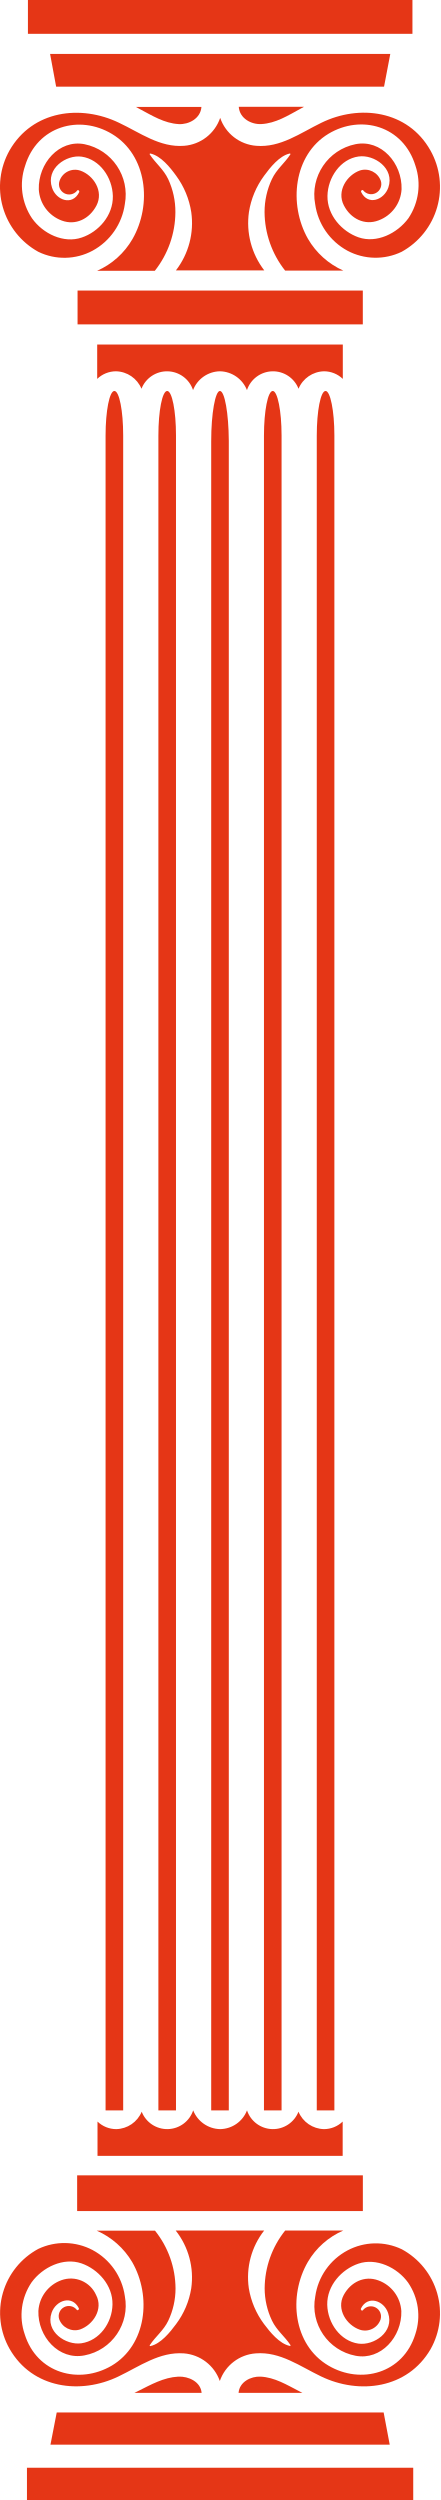
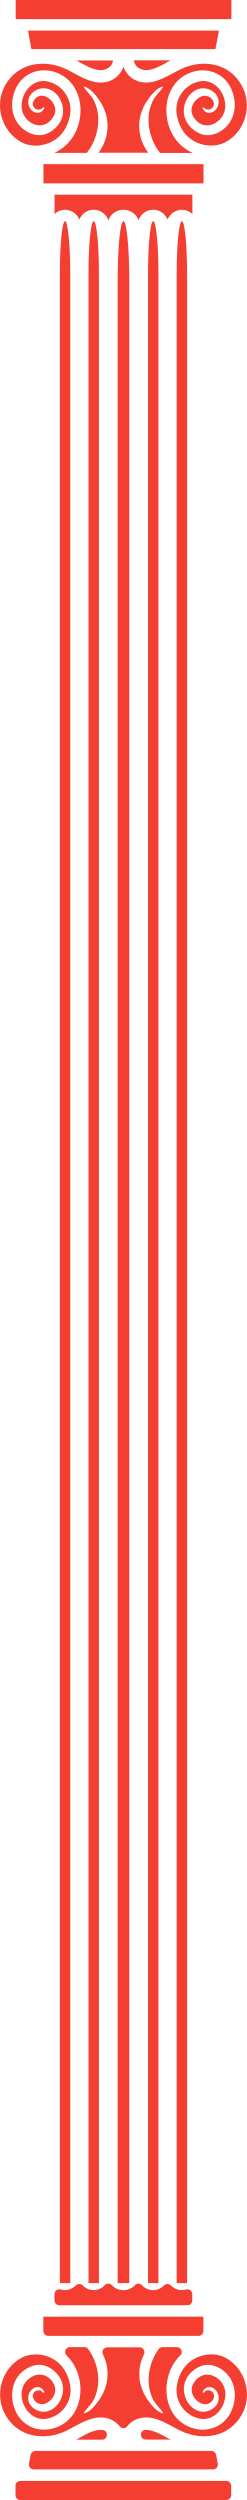
- <svg xmlns="http://www.w3.org/2000/svg" id="Layer_1" data-name="Layer 1" viewBox="0 0 95.5 542.5">
+ <svg xmlns="http://www.w3.org/2000/svg" id="Layer_1" data-name="Layer 1" viewBox="0 0 134.05 1357.7">
  <defs>
-     <style>.cls-1{fill:#e53616;}</style>
+     <style>.cls-1{fill:#f43e31;}</style>
  </defs>
-   <path class="cls-1" d="M37.32,85.34c-1.06,0-1.91,4.32-1.91,9.7V458.45h3.82V95C39.23,89.66,38.39,85.34,37.32,85.34Z" transform="translate(-12.5 -0.5)" />
-   <path class="cls-1" d="M69.23,27.42c3.1-.16,5.77-1.85,8.48-3.33.27-.13.5-.29.77-.42H64.31C64.5,26.23,67.06,27.55,69.23,27.42Z" transform="translate(-12.5 -0.5)" />
-   <path class="cls-1" d="M51.29,27.43c2.17.12,4.73-1.2,4.92-3.72H42c.27.13.5.29.77.42C45.48,25.57,48.16,27.26,51.29,27.43Z" transform="translate(-12.5 -0.5)" />
-   <path class="cls-1" d="M97.19,12.21H23.37l1.31,7.09H95.84Z" transform="translate(-12.5 -0.5)" />
-   <path class="cls-1" d="M48.78,85.34c-1.07,0-1.91,4.32-1.91,9.7V458.45h3.82V95C50.69,89.66,49.84,85.34,48.78,85.34Z" transform="translate(-12.5 -0.5)" />
-   <path class="cls-1" d="M71.69,85.34c-1.06,0-1.91,4.32-1.91,9.7V458.45H73.6V95C73.6,89.66,72.72,85.34,71.69,85.34Z" transform="translate(-12.5 -0.5)" />
-   <path class="cls-1" d="M60.22,85.34c-1,0-1.89,4.85-1.89,10.88V458.45h3.82V96.16C62.11,90.19,61.26,85.34,60.22,85.34Z" transform="translate(-12.5 -0.5)" />
-   <path class="cls-1" d="M102,.5H18.56V7.84H102Z" transform="translate(-12.5 -0.5)" />
-   <path class="cls-1" d="M83.15,85.34c-1.07,0-1.91,4.32-1.91,9.7V458.45h3.82V95C85.06,89.66,84.18,85.34,83.15,85.34Z" transform="translate(-12.5 -0.5)" />
-   <path class="cls-1" d="M33.59,82.72a5.91,5.91,0,0,1,4.07-1.65,6.14,6.14,0,0,1,5.54,3.79,5.95,5.95,0,0,1,11.19.29,6.37,6.37,0,0,1,5.85-4.08,6.45,6.45,0,0,1,5.85,4.08,5.95,5.95,0,0,1,11.19-.29,6.14,6.14,0,0,1,5.54-3.79,5.9,5.9,0,0,1,4.07,1.65V75.26H33.59Z" transform="translate(-12.5 -0.5)" />
-   <path class="cls-1" d="M82.24,27.14c-4.57,2.22-8.87,5.44-14.14,5a9,9,0,0,1-7.82-6.06,9,9,0,0,1-7.82,6.06c-5.27.41-9.57-2.85-14.14-5-8.29-4-18.75-2.72-23.75,6a16.11,16.11,0,0,0,6.24,22,12.92,12.92,0,0,0,11.78-.24,13.63,13.63,0,0,0,7-10.11,11.18,11.18,0,0,0-8.76-13c-5.5-1.07-10.07,4.17-9.91,9.82a7.63,7.63,0,0,0,5,6.76c3,1.11,6-.37,7.51-3.26,1.63-3.13-.66-6.6-3.49-7.58a3.55,3.55,0,0,0-4.53,2.26,2.21,2.21,0,0,0,3.84,2.06c.19-.28.58.09.42.38-1.47,3-5,1.73-5.88-1-1.4-4.17,3.09-7.22,6.46-6.73,3.88.58,6.63,4.46,6.74,8.54.08,4.25-3.13,7.79-6.74,9-3.91,1.36-8.44-.82-10.8-4.16a12.93,12.93,0,0,1-1.51-11.38c2.63-8.66,11.81-11.18,18.86-6.93,7.63,4.58,8.75,15.3,4.45,22.8a16.6,16.6,0,0,1-7.67,6.89H46.1a20.69,20.69,0,0,0,4.46-12.7A16.73,16.73,0,0,0,49,39.38c-1-2.14-2.75-3.46-4-5.36a.13.13,0,0,1,.15-.2c2.25.49,4.27,3,5.58,4.82A17.91,17.91,0,0,1,54,46.52a16.81,16.81,0,0,1-3.33,12.66H69.85a16.85,16.85,0,0,1-3.33-12.66,17.91,17.91,0,0,1,3.29-7.88c1.32-1.81,3.33-4.33,5.54-4.82a.13.13,0,0,1,.15.2c-1.24,1.9-3,3.22-4,5.36a16.74,16.74,0,0,0-1.59,7.14,20.69,20.69,0,0,0,4.46,12.7H87a16.79,16.79,0,0,1-7.67-6.89c-4.26-7.5-3.14-18.22,4.45-22.8,7.09-4.25,16.23-1.73,18.87,6.93a13,13,0,0,1-1.51,11.38C98.7,51.18,94.21,53.36,90.3,52c-3.57-1.24-6.82-4.78-6.74-9,.08-4,2.83-8,6.74-8.54,3.37-.49,7.9,2.56,6.47,6.73-.93,2.72-4.42,4-5.89,1-.16-.29.23-.62.43-.38a2.21,2.21,0,0,0,3.83-2.06,3.64,3.64,0,0,0-4.53-2.26c-2.83,1-5.11,4.45-3.49,7.58,1.47,2.89,4.5,4.41,7.52,3.26a7.65,7.65,0,0,0,5-6.76c.16-5.65-4.41-10.89-10-9.78a11.17,11.17,0,0,0-8.75,13,13.65,13.65,0,0,0,7,10.11,13,13,0,0,0,11.77.24,16.09,16.09,0,0,0,6.24-22C101,24.42,90.49,23.1,82.24,27.14Z" transform="translate(-12.5 -0.5)" />
-   <path class="cls-1" d="M29.33,70.89h61.9V63.55H29.33Z" transform="translate(-12.5 -0.5)" />
-   <path class="cls-1" d="M51.19,516.23c-3.18.16-5.93,1.74-8.72,3.13-.28.12-.52.27-.8.39H56.25C56.05,517.35,53.42,516.12,51.19,516.23Z" transform="translate(-12.5 -0.5)" />
-   <path class="cls-1" d="M69.06,516.23c-2.11-.11-4.6,1.14-4.79,3.52H78.12c-.27-.12-.49-.27-.76-.39C74.72,518,72.12,516.39,69.06,516.23Z" transform="translate(-12.5 -0.5)" />
-   <path class="cls-1" d="M23.45,531H97.07l-1.32-7H24.81Z" transform="translate(-12.5 -0.5)" />
-   <path class="cls-1" d="M18.35,543h83.82v-7H18.35Z" transform="translate(-12.5 -0.5)" />
-   <path class="cls-1" d="M86.86,460.88a5.86,5.86,0,0,1-4.06,1.64,6.13,6.13,0,0,1-5.53-3.78,5.94,5.94,0,0,1-11.17-.29,6.35,6.35,0,0,1-5.84,4.07,6.43,6.43,0,0,1-5.84-4.07,5.94,5.94,0,0,1-11.17.29,6.13,6.13,0,0,1-5.53,3.78,5.86,5.86,0,0,1-4.06-1.64v7.44h53.2Z" transform="translate(-12.5 -0.5)" />
-   <path class="cls-1" d="M38.23,516.18c4.57-2.19,8.88-5.37,14.15-5a9,9,0,0,1,7.82,6,8.93,8.93,0,0,1,7.83-6c5.27-.41,9.57,2.81,14.14,5,8.29,4,18.76,2.69,23.76-5.9a15.8,15.8,0,0,0-6.24-21.69,13.07,13.07,0,0,0-11.78.25,13.42,13.42,0,0,0-7,10,11,11,0,0,0,8.76,12.86c5.5,1.05,10.07-4.11,9.92-9.69a7.56,7.56,0,0,0-5-6.67c-3-1.1-6,.36-7.52,3.21-1.63,3.09.66,6.51,3.49,7.49a3.57,3.57,0,0,0,4.53-2.24,2.2,2.2,0,0,0-3.83-2c-.2.28-.58-.08-.43-.37,1.47-2.93,5-1.71,5.89,1,1.4,4.11-3.1,7.12-6.47,6.63-3.88-.57-6.63-4.39-6.74-8.42-.08-4.2,3.14-7.69,6.74-8.92,3.91-1.34,8.45.82,10.81,4.11A12.7,12.7,0,0,1,102.63,507c-2.63,8.54-11.82,11-18.87,6.83-7.63-4.51-8.76-15.09-4.45-22.5a16.51,16.51,0,0,1,7.67-6.8H74.38a20.25,20.25,0,0,0-4.45,12.54,16.32,16.32,0,0,0,1.59,7c1,2.11,2.75,3.41,4,5.29a.13.13,0,0,1-.16.2c-2.24-.49-4.26-3-5.58-4.76a17.77,17.77,0,0,1-3.29-7.77,16.47,16.47,0,0,1,3.33-12.5H50.63A16.47,16.47,0,0,1,54,497.06a17.54,17.54,0,0,1-3.29,7.77c-1.32,1.79-3.33,4.27-5.54,4.76a.13.13,0,0,1-.16-.2c1.24-1.88,3-3.18,4-5.29a16.33,16.33,0,0,0,1.58-7,20.25,20.25,0,0,0-4.45-12.54H33.5a16.73,16.73,0,0,1,7.68,6.8c4.26,7.41,3.14,18-4.46,22.5C29.63,518,20.49,515.53,17.85,507a12.71,12.71,0,0,1,1.51-11.24c2.4-3.29,6.9-5.45,10.81-4.11,3.57,1.23,6.82,4.72,6.74,8.92-.07,4-2.82,7.85-6.74,8.42-3.37.49-7.9-2.52-6.47-6.63.93-2.69,4.42-3.91,5.89-1,.16.29-.23.61-.43.37a2.2,2.2,0,0,0-3.83,2A3.66,3.66,0,0,0,29.86,506c2.83-1,5.12-4.4,3.49-7.49a6,6,0,0,0-7.52-3.21,7.57,7.57,0,0,0-5,6.67c-.15,5.58,4.42,10.74,10,9.65a11,11,0,0,0,8.76-12.86,13.49,13.49,0,0,0-7-10,13.17,13.17,0,0,0-11.78-.25,15.78,15.78,0,0,0-6.23,21.69C19.52,518.87,30,520.17,38.23,516.18Z" transform="translate(-12.5 -0.5)" />
-   <path class="cls-1" d="M91.24,472.55h-62v7.75h62Z" transform="translate(-12.5 -0.5)" />
+   <path class="cls-1" d="M71.28,120.21c-1.57,0-2.83,12.86-2.83,29.07V1240h5.66V149.28C74.11,133.07,72.81,120.21,71.28,120.21Z" transform="translate(-35.95 -0.1)" />
+   <path class="cls-1" d="M115.62,38.17c4.35-.23,8.11-2.62,11.92-4.72.38-.17.7-.41,1.08-.58H108.71C108.93,36.48,112.58,38.35,115.62,38.17Z" transform="translate(-35.95 -0.1)" />
+   <path class="cls-1" d="M90.38,38.17c3.05.18,6.64-1.69,6.91-5.24H77.38c.38.17.7.4,1.08.58C82.27,35.55,86,37.94,90.38,38.17Z" transform="translate(-35.95 -0.1)" />
+   <polygon class="cls-1" points="118.9 16.62 15.21 16.62 17.06 26.65 117 26.65 118.9 16.62" />
+   <path class="cls-1" d="M86.84,120.21c-1.58,0-2.83,12.86-2.83,29.07V1240h5.66V149.28C89.67,133.07,88.42,120.21,86.84,120.21Z" transform="translate(-35.95 -0.1)" />
+   <path class="cls-1" d="M119.16,120.21c-1.58,0-2.83,12.86-2.83,29.07V1240H122V149.28C122,133.07,120.74,120.21,119.16,120.21Z" transform="translate(-35.95 -0.1)" />
+   <path class="cls-1" d="M103,120.21c-1.74,0-3.16,14.54-3.16,32.43V1240h6.32V152.64C106.16,134.75,104.74,120.21,103,120.21Z" transform="translate(-35.95 -0.1)" />
+   <rect class="cls-1" x="8.52" width="117.13" height="10.38" />
+   <path class="cls-1" d="M134.72,120.21c-1.58,0-2.83,12.86-2.83,29.07V1240h5.66V149.28C137.55,133.07,136.29,120.21,134.72,120.21Z" transform="translate(-35.95 -0.1)" />
+   <path class="cls-1" d="M65.57,116.36A8.28,8.28,0,0,1,71.28,114a8.61,8.61,0,0,1,7.78,5.37,8.34,8.34,0,0,1,15.73.4,8.73,8.73,0,0,1,16.43,0,8.33,8.33,0,0,1,15.72-.4,8.61,8.61,0,0,1,7.78-5.37,8.28,8.28,0,0,1,5.71,2.33V105.81H65.57Z" transform="translate(-35.95 -0.1)" />
+   <path class="cls-1" d="M133.85,37.77c-6.42,3.14-12.46,7.69-19.86,7.11a12.68,12.68,0,0,1-11-8.57,12.59,12.59,0,0,1-11,8.57c-7.4.58-13.44-4-19.86-7.11-11.64-5.66-26.27-3.85-33.29,8.51C32.55,57.36,37,71.64,47.62,77.36c5.11,2.74,11.53,2.27,16.54-.35,5.38-2.8,8.7-8.05,9.79-14.29A15.79,15.79,0,0,0,61.65,44.3c-7.78-1.58-14.2,5.89-14,13.82a10.81,10.81,0,0,0,7,9.56c4.24,1.57,8.43-.53,10.55-4.61,2.28-4.43-.92-9.33-4.9-10.73a5,5,0,0,0-6.36,3.21,3.1,3.1,0,0,0,5.38,2.91c.28-.4.82.12.6.53-2.06,4.2-7,2.45-8.27-1.4-2-5.89,4.36-10.2,9.09-9.5,5.49.81,9.36,6.35,9.46,12.07.11,6-4.4,11-9.46,12.77-5.5,1.92-11.86-1.17-15.18-5.89s-3.75-10.62-2.12-16.1C47.13,38.7,60,35.14,69.92,41.15c10.72,6.47,12.3,21.63,6.26,32.24a23.31,23.31,0,0,1-10.77,9.74H83.09a29.34,29.34,0,0,0,6.25-18,23.84,23.84,0,0,0-2.23-10.09c-1.41-3-3.86-4.89-5.6-7.58a.19.19,0,0,1,.22-.29c3.1.7,5.93,4.32,7.78,6.82a25.64,25.64,0,0,1,4.62,11.14,23.9,23.9,0,0,1-4.68,17.9h27a23.94,23.94,0,0,1-4.68-17.9A25.66,25.66,0,0,1,116.44,54c1.85-2.56,4.68-6.12,7.78-6.82a.19.19,0,0,1,.22.29c-1.75,2.69-4.19,4.55-5.61,7.58a23.64,23.64,0,0,0-2.23,10.09,29.35,29.35,0,0,0,6.26,18h17.68a23.5,23.5,0,0,1-10.77-9.74c-6-10.61-4.41-25.77,6.25-32.24,10-6,22.8-2.45,26.5,9.79,1.63,5.43,1.19,11.43-2.12,16.1s-9.69,7.81-15.18,5.89c-5-1.75-9.58-6.77-9.47-12.77.11-5.72,4-11.26,9.47-12.07,4.73-.7,11.1,3.61,9.08,9.5-1.3,3.85-6.2,5.6-8.27,1.4-.21-.41.33-.87.6-.53A3.11,3.11,0,0,0,152,55.55a5.13,5.13,0,0,0-6.37-3.21c-4,1.4-7.18,6.3-4.89,10.73,2.06,4.08,6.31,6.24,10.55,4.61a10.82,10.82,0,0,0,7-9.56c.22-8-6.2-15.4-14-13.82A15.78,15.78,0,0,0,132,62.72c1.09,6.18,4.4,11.49,9.79,14.29,5.06,2.62,11.42,3,16.54.35,10.66-5.66,15.07-20,8.76-31.08C160.12,33.92,145.49,32.11,133.85,37.77Z" transform="translate(-35.95 -0.1)" />
+   <polygon class="cls-1" points="23.59 99.59 23.86 99.59 110.25 99.59 110.52 99.59 110.52 89.15 23.59 89.15 23.59 99.59" />
+   <path class="cls-1" d="M90.32,1319.73c-4.35.23-8.1,2.62-11.91,4.72-.38.18-.71.41-1.09.59H91.39c3.22,0,3.63-4.75.45-5.23A7.08,7.08,0,0,0,90.32,1319.73Z" transform="translate(-35.95 -0.1)" />
+   <path class="cls-1" d="M115.57,1319.73c-.22,0-.44,0-.66,0-3.37.13-3.15,5.26.21,5.26h13.45c-.38-.18-.71-.41-1.09-.59C123.67,1322.35,119.92,1320,115.57,1319.73Z" transform="translate(-35.95 -0.1)" />
+   <path class="cls-1" d="M54.28,1341.19h97.35a2.63,2.63,0,0,0,2.59-3.11l-.88-4.77a2.63,2.63,0,0,0-2.59-2.15H55.18a2.63,2.63,0,0,0-2.58,2.14l-.91,4.76A2.64,2.64,0,0,0,54.28,1341.19Z" transform="translate(-35.95 -0.1)" />
+   <rect class="cls-1" x="8.41" y="1347.33" width="117.13" height="10.38" rx="2.63" />
+   <path class="cls-1" d="M140.38,1246a2.64,2.64,0,0,0-3.43-2.5,7.93,7.93,0,0,1-2.29.33,8.24,8.24,0,0,1-5.87-2.52,2.66,2.66,0,0,0-3.82,0,8.12,8.12,0,0,1-11.89-.14,2.66,2.66,0,0,0-3.9,0,8.65,8.65,0,0,1-6.23,2.69,8.53,8.53,0,0,1-6.22-2.71,2.68,2.68,0,0,0-3.91,0,8.12,8.12,0,0,1-11.9.15,2.66,2.66,0,0,0-3.82,0,8.24,8.24,0,0,1-5.87,2.52,7.93,7.93,0,0,1-2.29-.33,2.64,2.64,0,0,0-3.42,2.5v3.42a2.62,2.62,0,0,0,2.63,2.63h69.59a2.63,2.63,0,0,0,2.64-2.63Z" transform="translate(-35.95 -0.1)" />
+   <path class="cls-1" d="M72.1,1320.14c6.42-3.15,12.46-7.7,19.86-7.12a12.82,12.82,0,0,1,9,4.79,2.6,2.6,0,0,0,4.06,0,12.65,12.65,0,0,1,9-4.79c7.39-.58,13.43,4,19.85,7.12,11.64,5.65,26.28,3.85,33.3-8.52,6.31-11.07,1.9-25.36-8.76-31.07-5.12-2.74-11.54-2.28-16.54.35-5.39,2.8-8.7,8-9.79,14.28a15.8,15.8,0,0,0,12.29,18.43c7.78,1.57,14.2-5.89,14-13.82a10.79,10.79,0,0,0-7-9.56c-4.24-1.58-8.43.52-10.55,4.6-2.29,4.43.92,9.33,4.89,10.73a5,5,0,0,0,6.37-3.21c1-3.49-3.38-5.65-5.39-2.91-.27.41-.81-.12-.6-.53,2.07-4.19,7-2.45,8.27,1.4,2,5.89-4.35,10.21-9.08,9.51-5.5-.82-9.36-6.36-9.47-12.07-.11-6,4.41-11,9.47-12.77,5.49-1.93,11.86,1.16,15.18,5.89s3.75,10.61,2.12,16.09c-3.7,12.24-16.6,15.8-26.5,9.8-10.71-6.48-12.29-21.64-6.25-32.25a22.63,22.63,0,0,1,4-5.19,2.63,2.63,0,0,0-1.8-4.55h-7.81a2.6,2.6,0,0,0-2.12,1.08,29.17,29.17,0,0,0-5.47,16.88,23.84,23.84,0,0,0,2.23,10.09c1.42,3,3.86,4.9,5.61,7.58a.19.19,0,0,1-.22.29c-3.1-.7-5.93-4.31-7.78-6.82a25.66,25.66,0,0,1-4.63-11.14,24.06,24.06,0,0,1,2.27-14,2.64,2.64,0,0,0-2.33-3.85H94.2a2.64,2.64,0,0,0-2.33,3.85,24.14,24.14,0,0,1,2.26,14,25.64,25.64,0,0,1-4.62,11.14c-1.85,2.57-4.68,6.12-7.78,6.82a.19.19,0,0,1-.22-.29c1.74-2.68,4.19-4.55,5.6-7.58a23.64,23.64,0,0,0,2.23-10.09,29.16,29.16,0,0,0-5.46-16.88,2.62,2.62,0,0,0-2.13-1.08H73.92a2.63,2.63,0,0,0-1.8,4.54,23.91,23.91,0,0,1,4.06,5.2c6,10.61,4.41,25.77-6.26,32.25-10,6-22.79,2.44-26.49-9.8-1.63-5.42-1.2-11.43,2.12-16.09s9.68-7.82,15.18-5.89c5,1.75,9.57,6.76,9.46,12.77-.1,5.71-4,11.25-9.46,12.07-4.73.7-11.1-3.62-9.09-9.51,1.31-3.85,6.21-5.59,8.27-1.4.22.41-.32.88-.6.53a3.1,3.1,0,0,0-5.38,2.91,5.1,5.1,0,0,0,6.36,3.21c4-1.4,7.18-6.3,4.9-10.73-2.07-4.08-6.31-6.24-10.55-4.6a10.83,10.83,0,0,0-7,9.56c-.22,8,6.2,15.39,14,13.82A15.8,15.8,0,0,0,74,1295.18c-1.09-6.18-4.41-11.48-9.79-14.28-5.06-2.63-11.43-3-16.54-.35-10.67,5.65-15.07,20-8.76,31.07C45.82,1324,60.46,1325.79,72.1,1320.14Z" transform="translate(-35.95 -0.1)" />
+   <path class="cls-1" d="M146.41,1258.22H59.48v7.8a2.63,2.63,0,0,0,2.63,2.63h81.67a2.63,2.63,0,0,0,2.63-2.63Z" transform="translate(-35.95 -0.1)" />
</svg>
